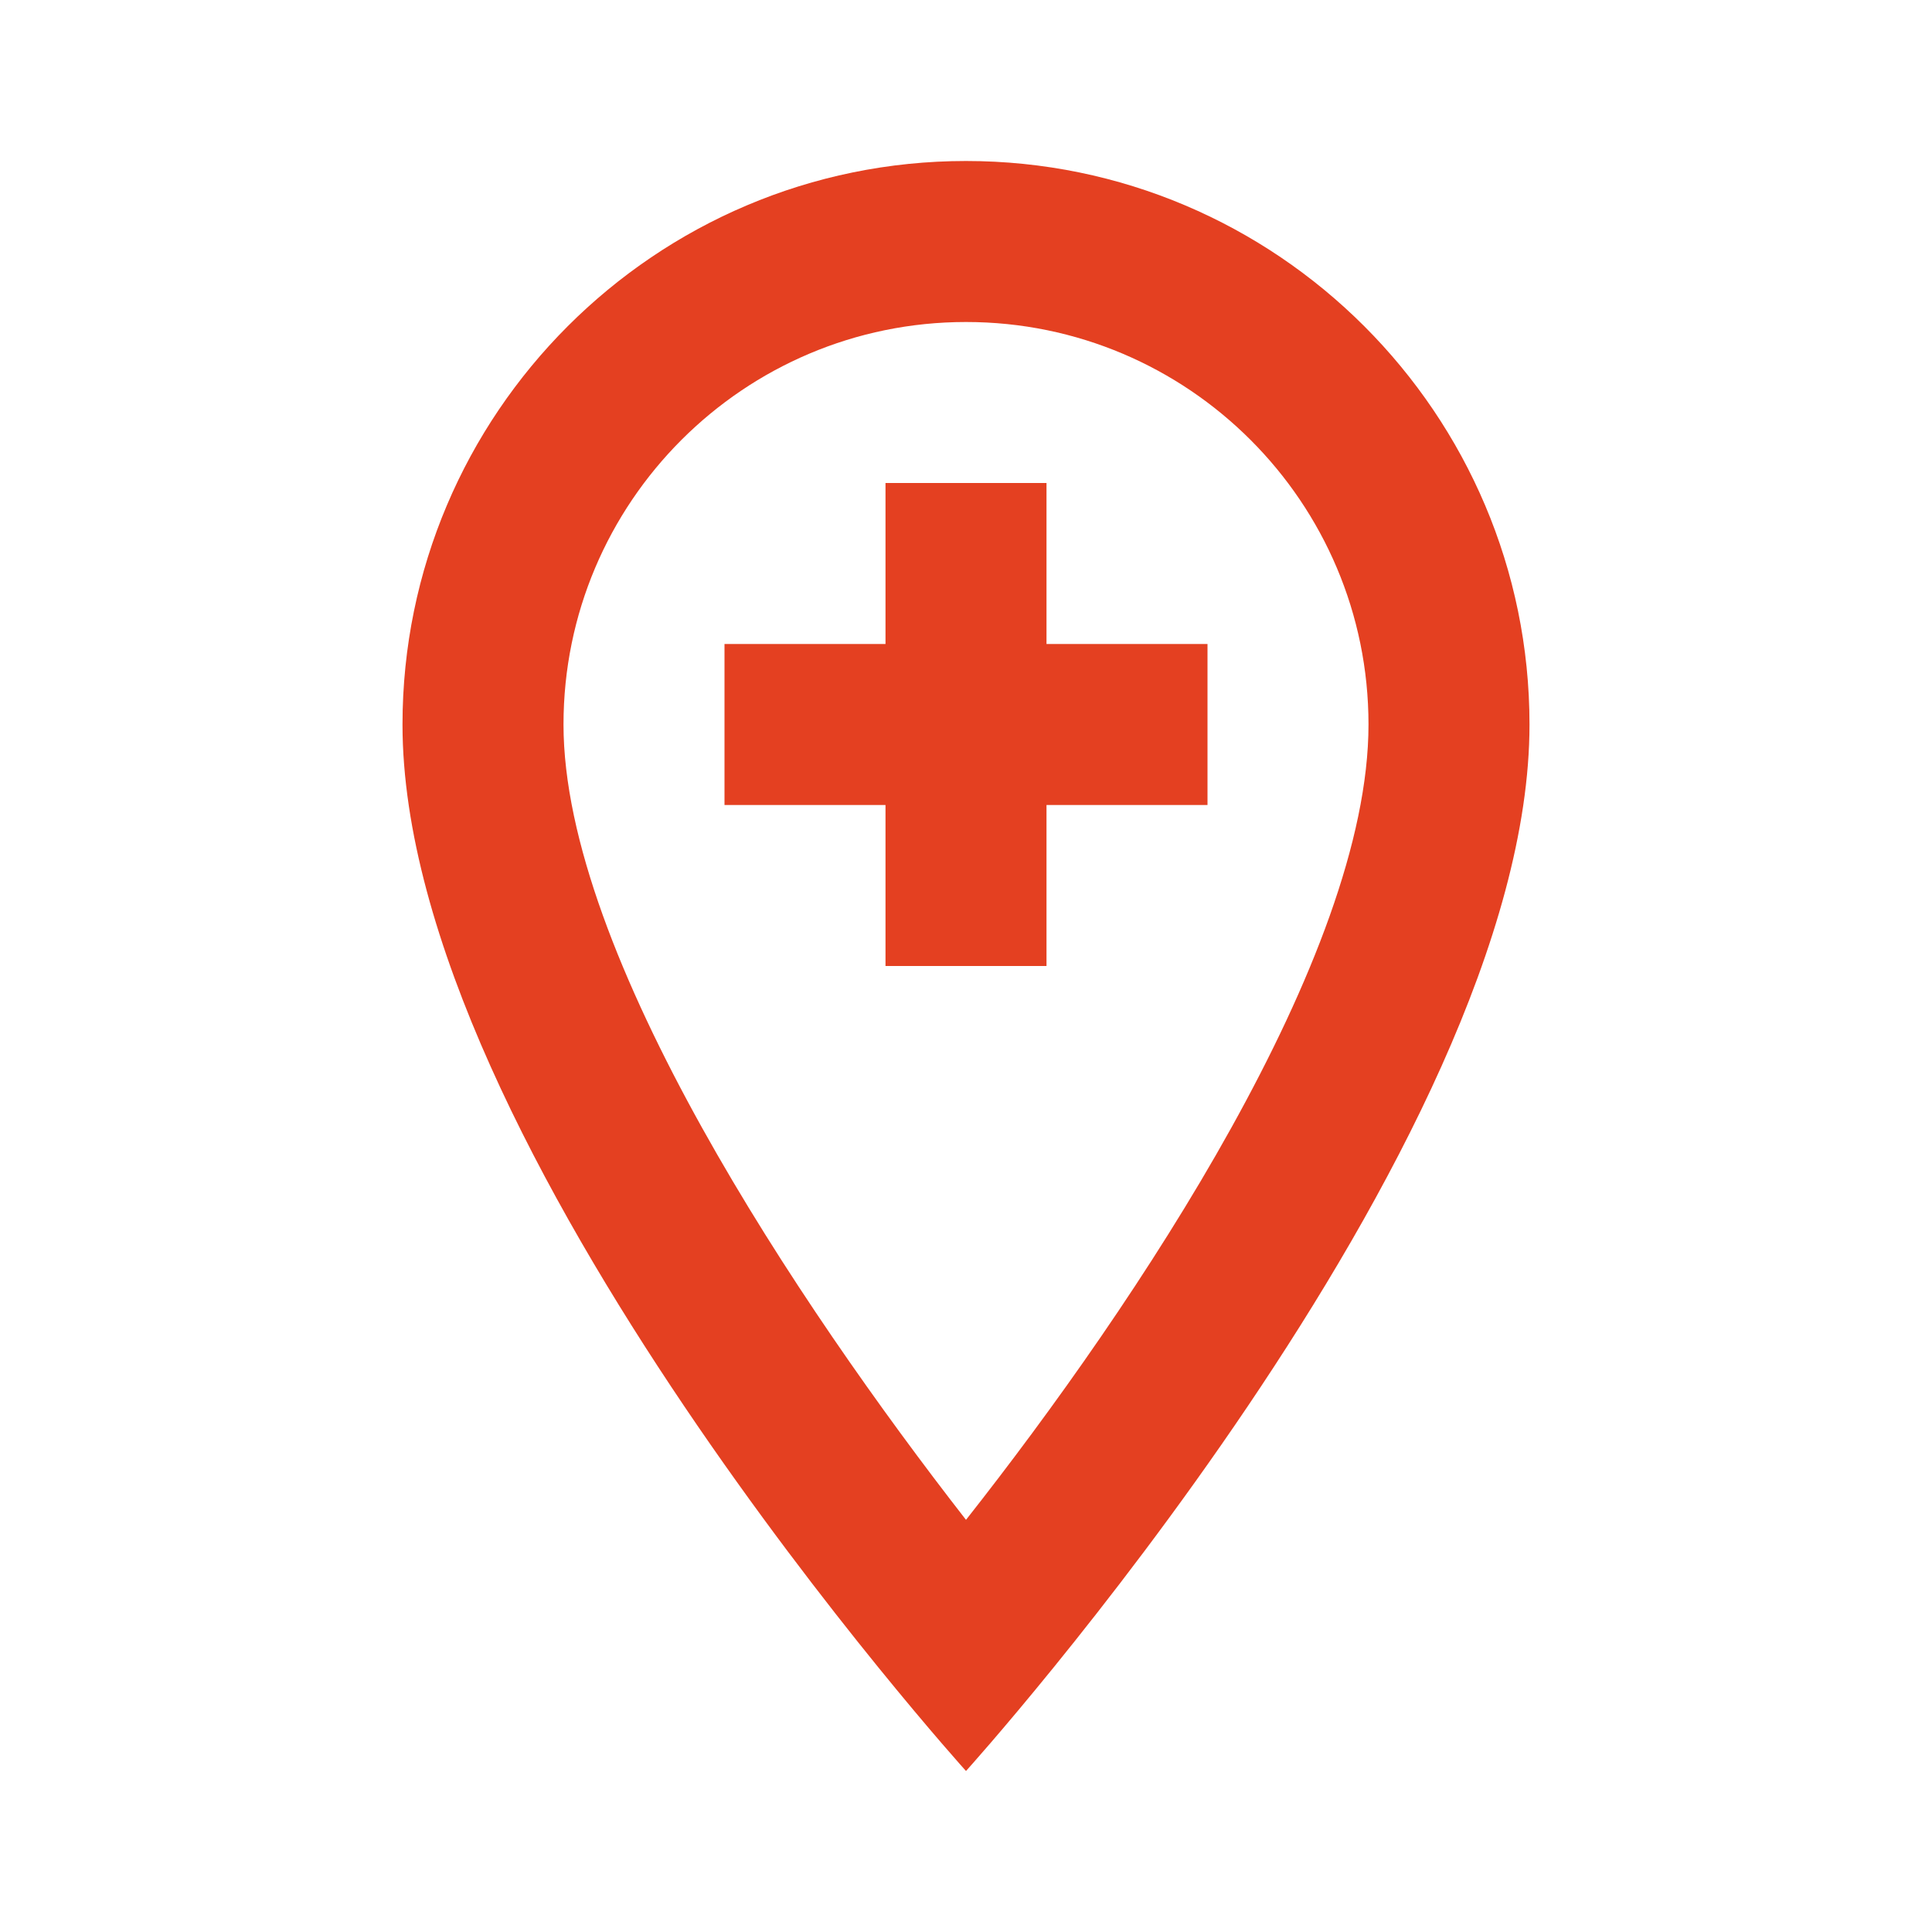
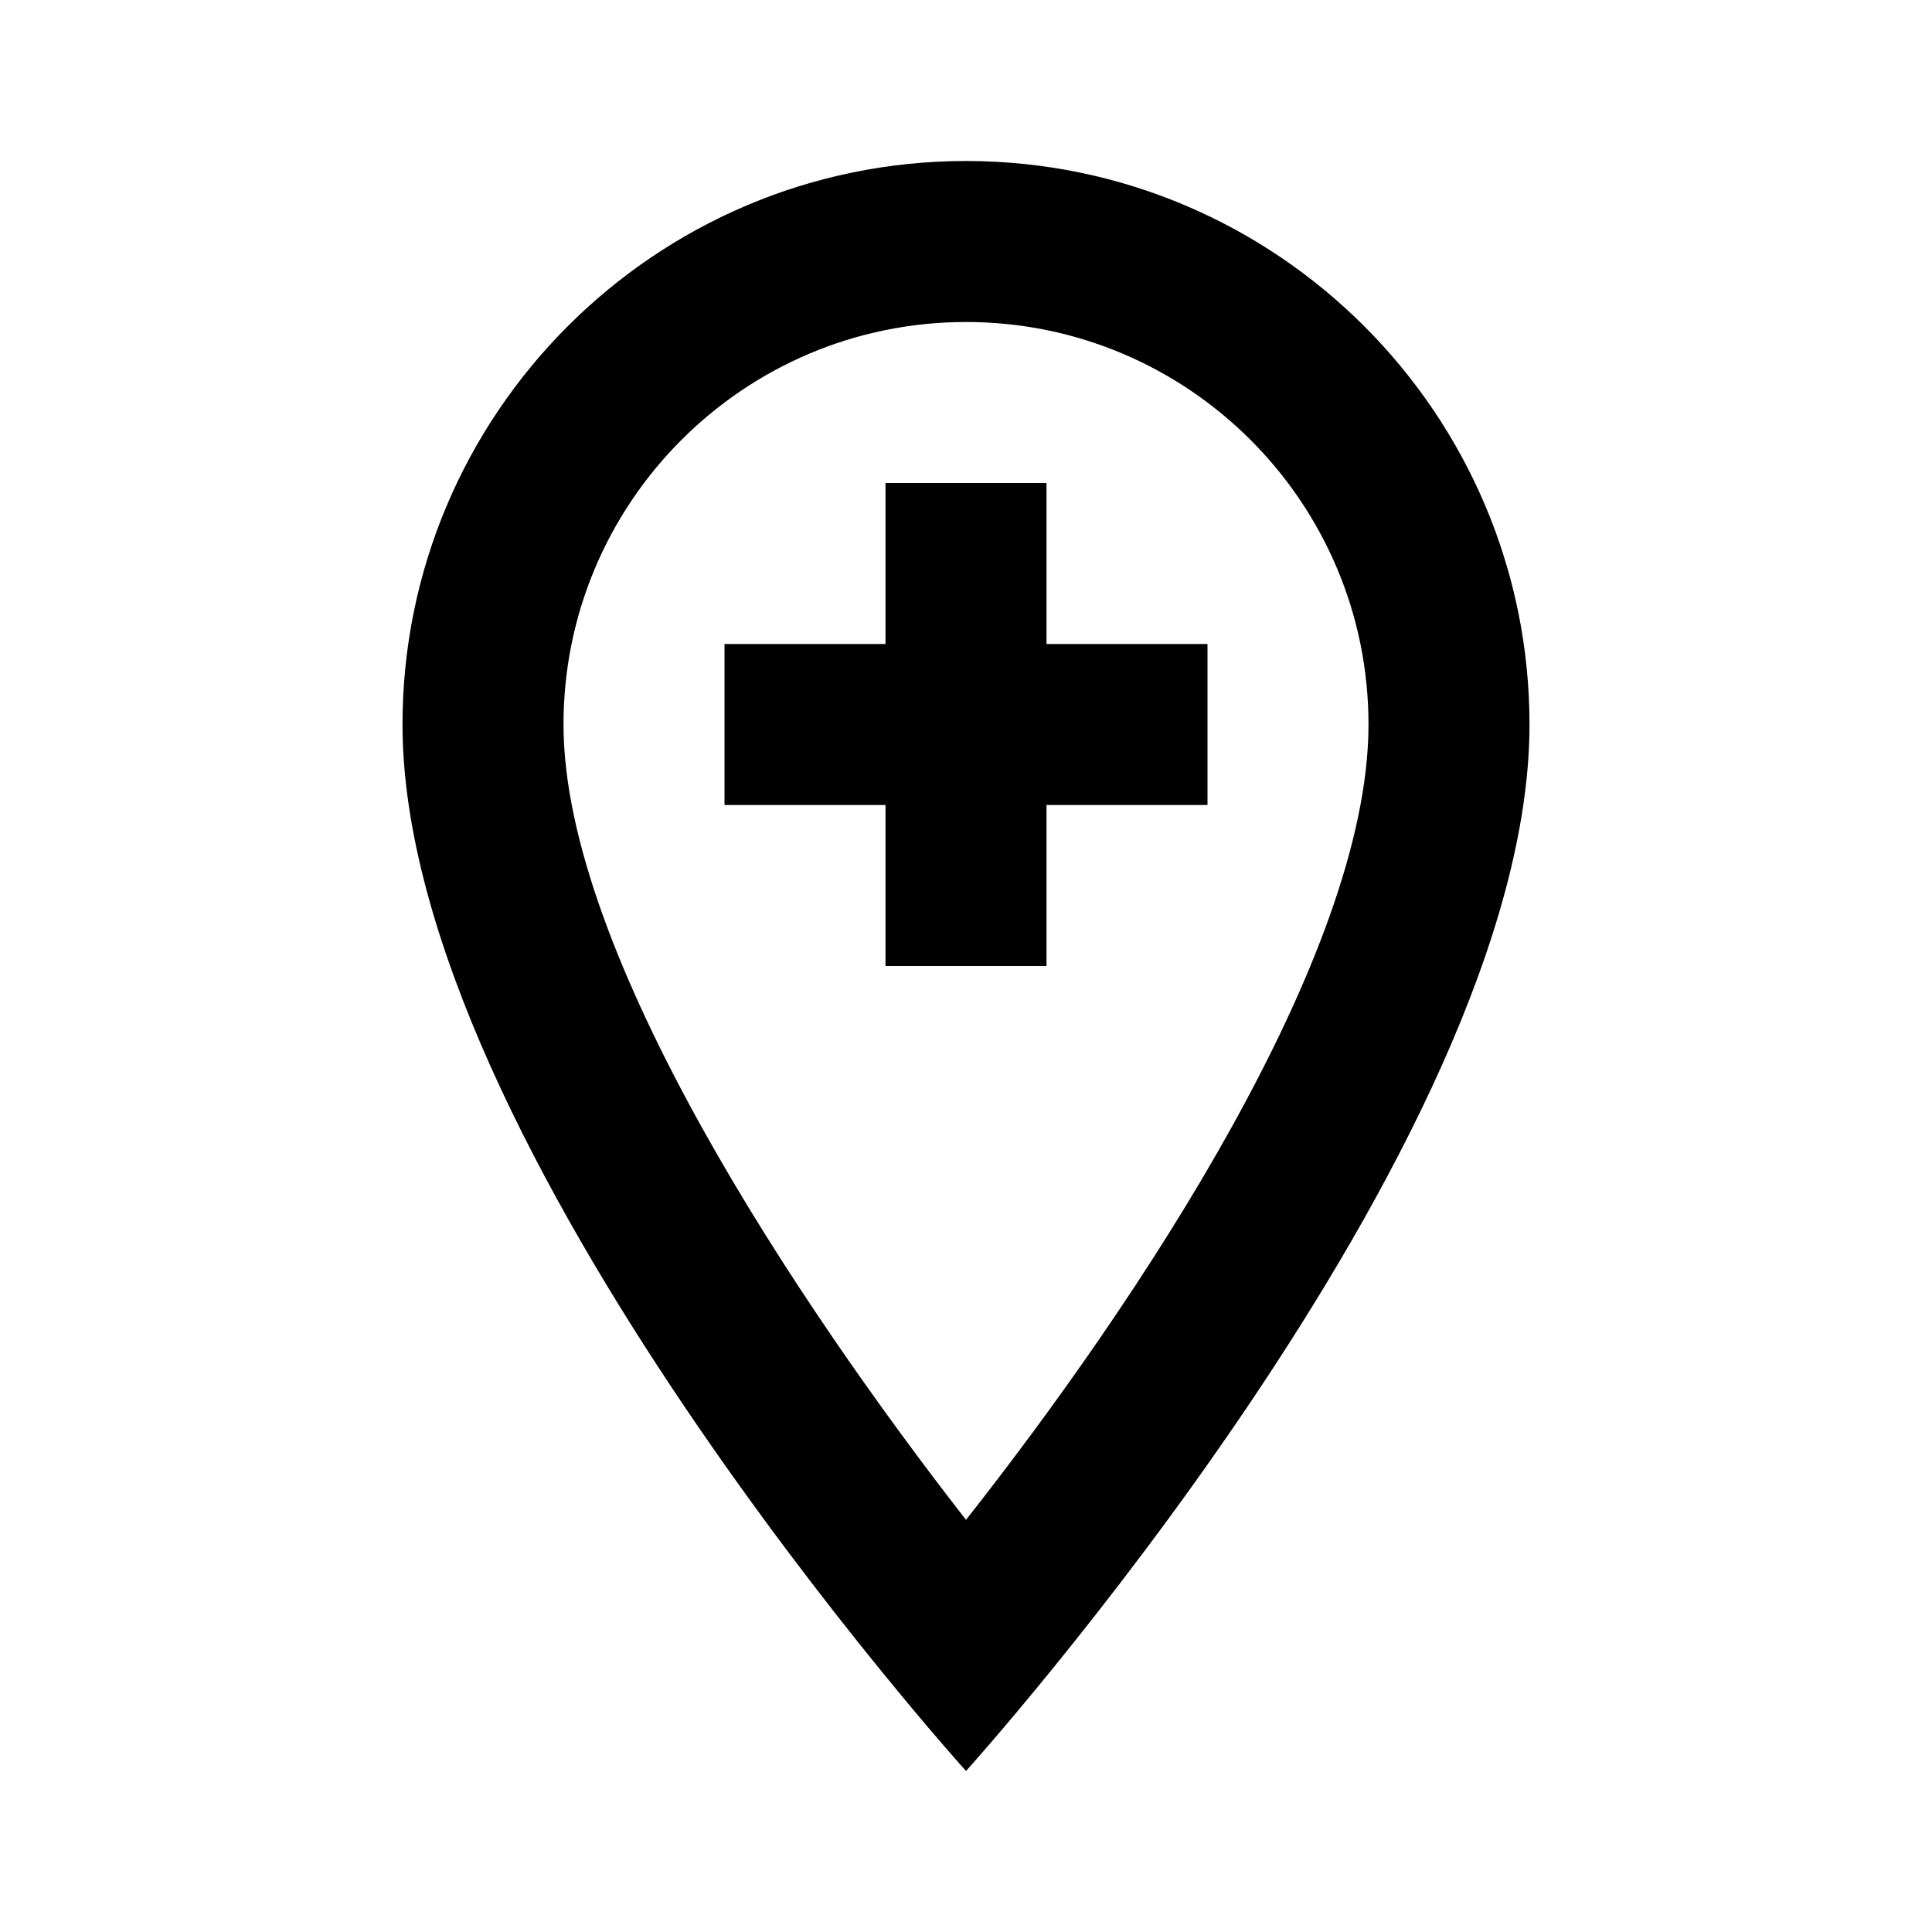
<svg xmlns="http://www.w3.org/2000/svg" width="24" height="24" viewBox="0 0 24 24" fill="none">
-   <path fill-rule="evenodd" clip-rule="evenodd" d="M12 2C8.14 2 5 5.14 5 9C5 14.25 12 22 12 22C12 22 19 14.25 19 9C19 5.14 15.86 2 12 2ZM7 9C7 6.24 9.24 4 12 4C14.76 4 17 6.24 17 9C17 11.88 14.12 16.19 12 18.88C9.92 16.21 7 11.85 7 9ZM11 8V6H13V8H15V10H13V12H11V10H9V8H11Z" fill="#E44021" />
+   <path fill-rule="evenodd" clip-rule="evenodd" d="M12 2C8.14 2 5 5.14 5 9C5 14.25 12 22 12 22C12 22 19 14.25 19 9C19 5.14 15.86 2 12 2ZM7 9C7 6.24 9.24 4 12 4C14.76 4 17 6.24 17 9C17 11.88 14.12 16.19 12 18.88C9.92 16.21 7 11.85 7 9ZM11 8V6H13V8H15V10H13V12H11V10H9V8H11Z" fill="black" />
</svg>
